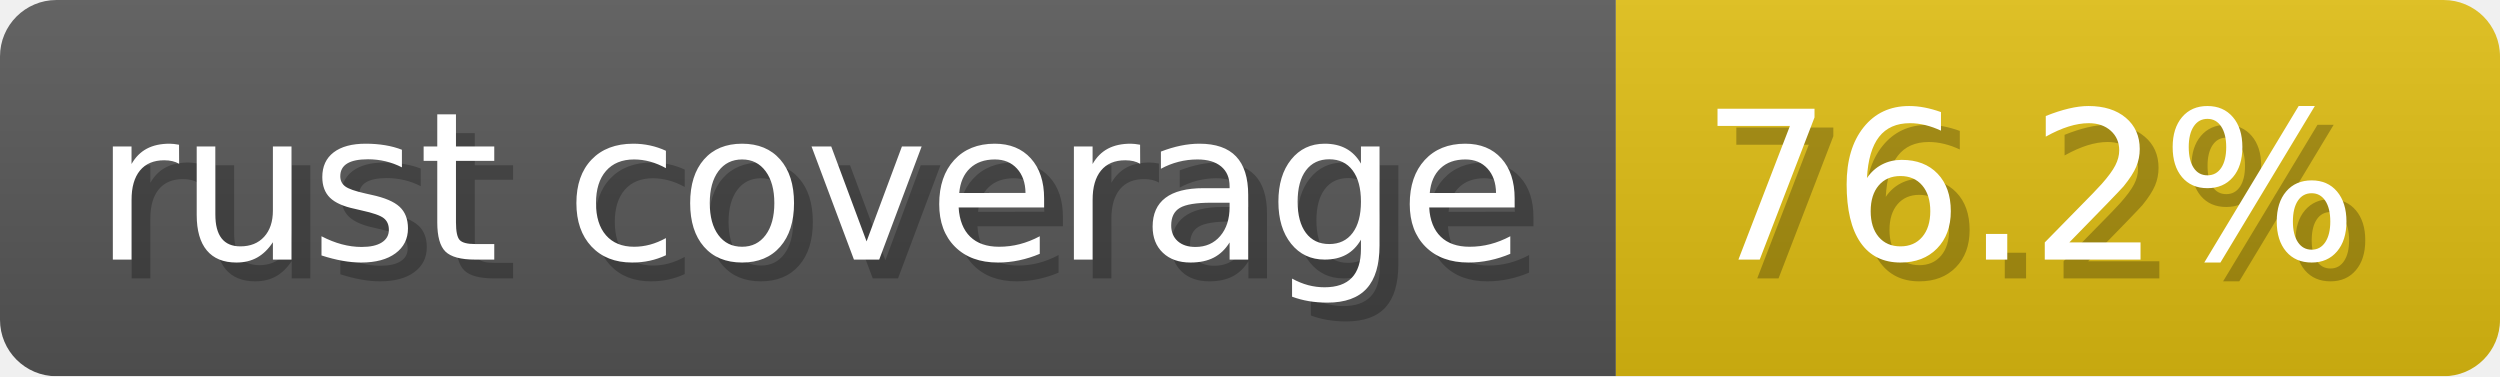
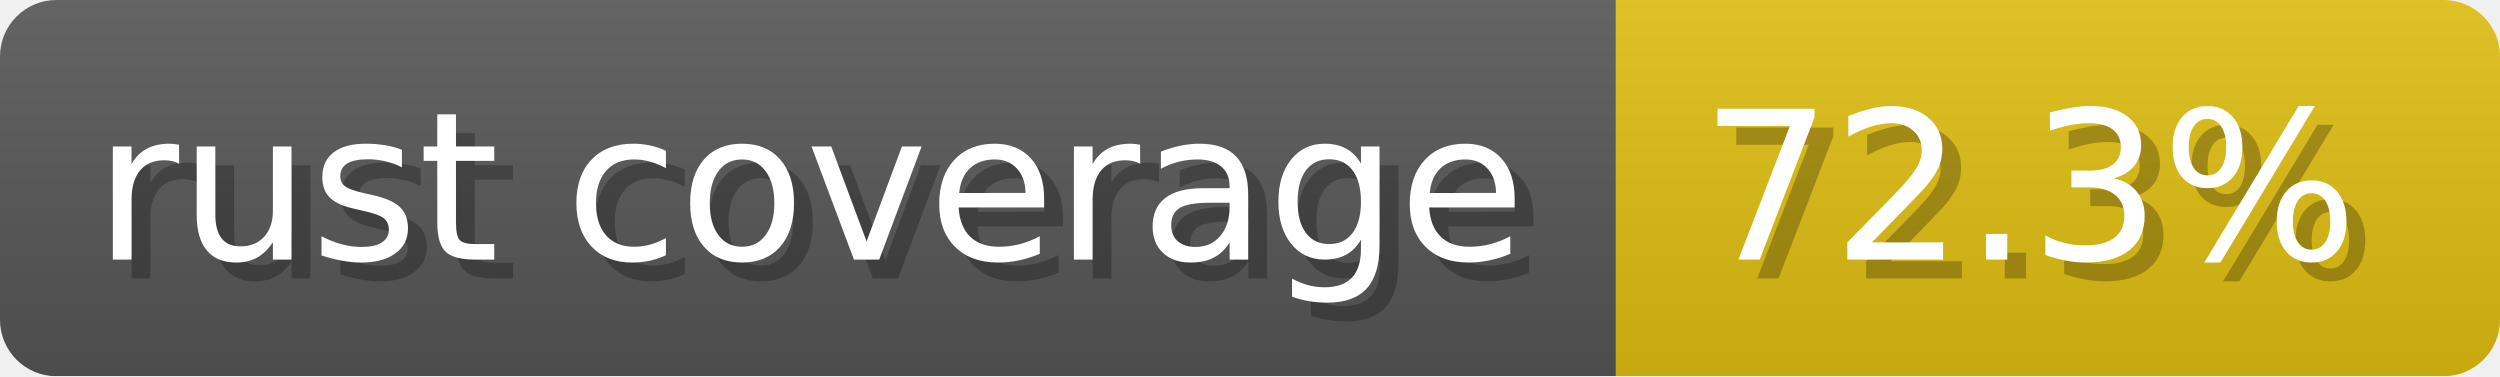
- <svg xmlns="http://www.w3.org/2000/svg" width="132.9" height="20" viewBox="0 0 1329 200" role="img" aria-label="rust coverage: 76.2%">
+ <svg xmlns="http://www.w3.org/2000/svg" width="132.9" height="20" viewBox="0 0 1329 200" role="img" aria-label="rust coverage: 72.3%">
  <linearGradient id="a" x2="0" y2="100%">
    <stop offset="0" stop-opacity=".1" stop-color="#EEE" />
    <stop offset="1" stop-opacity=".1" />
  </linearGradient>
  <mask id="m">
    <rect width="1329" height="200" rx="30" fill="#FFF" />
  </mask>
  <g mask="url(#m)">
    <rect width="859" height="200" fill="#555" />
    <rect width="470" height="200" fill="#DB1" x="859" />
    <rect width="1329" height="200" fill="url(#a)" />
  </g>
  <g aria-hidden="true" fill="#fff" text-anchor="start" font-family="Verdana,DejaVu Sans,sans-serif" font-size="110">
    <text x="60" y="148" textLength="759" fill="#000" opacity="0.25">rust coverage</text>
    <text x="50" y="138" textLength="759">rust coverage</text>
-     <text x="914" y="148" textLength="370" fill="#000" opacity="0.25">76.2%</text>
-     <text x="904" y="138" textLength="370">76.2%</text>
+     <text x="914" y="148" textLength="370" fill="#000" opacity="0.25">72.3%</text>
+     <text x="904" y="138" textLength="370">72.3%</text>
  </g>
</svg>
